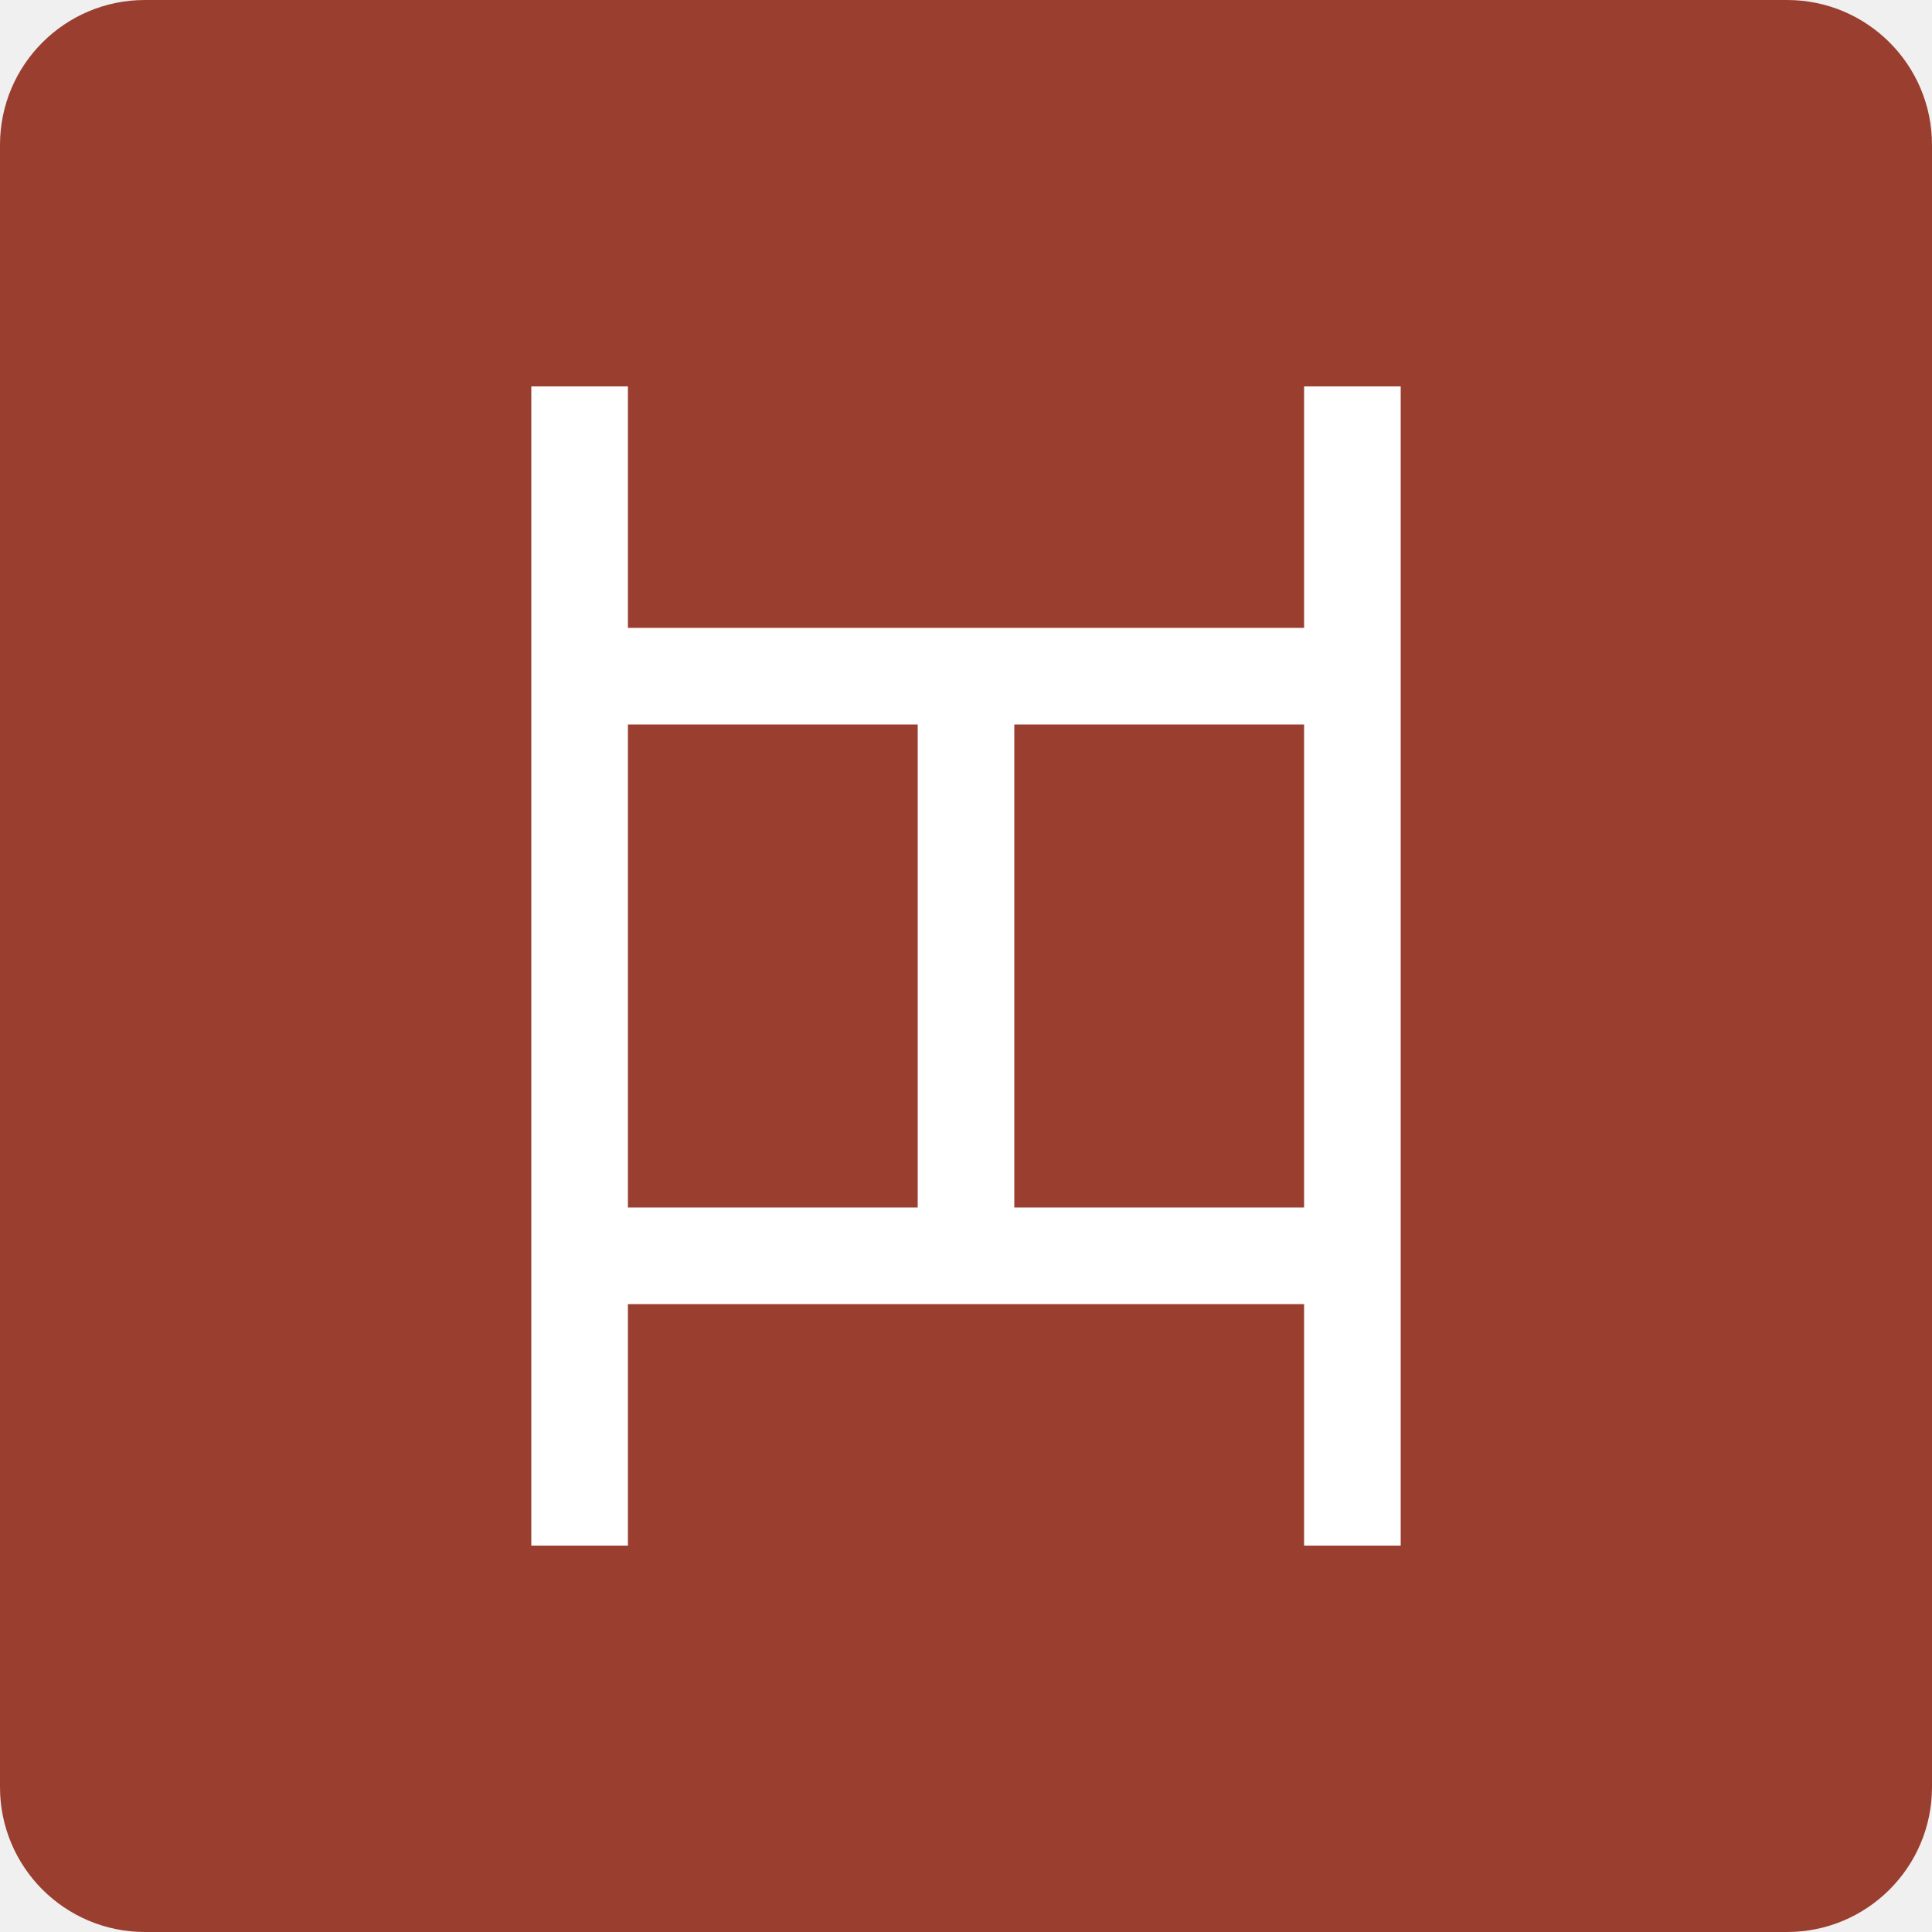
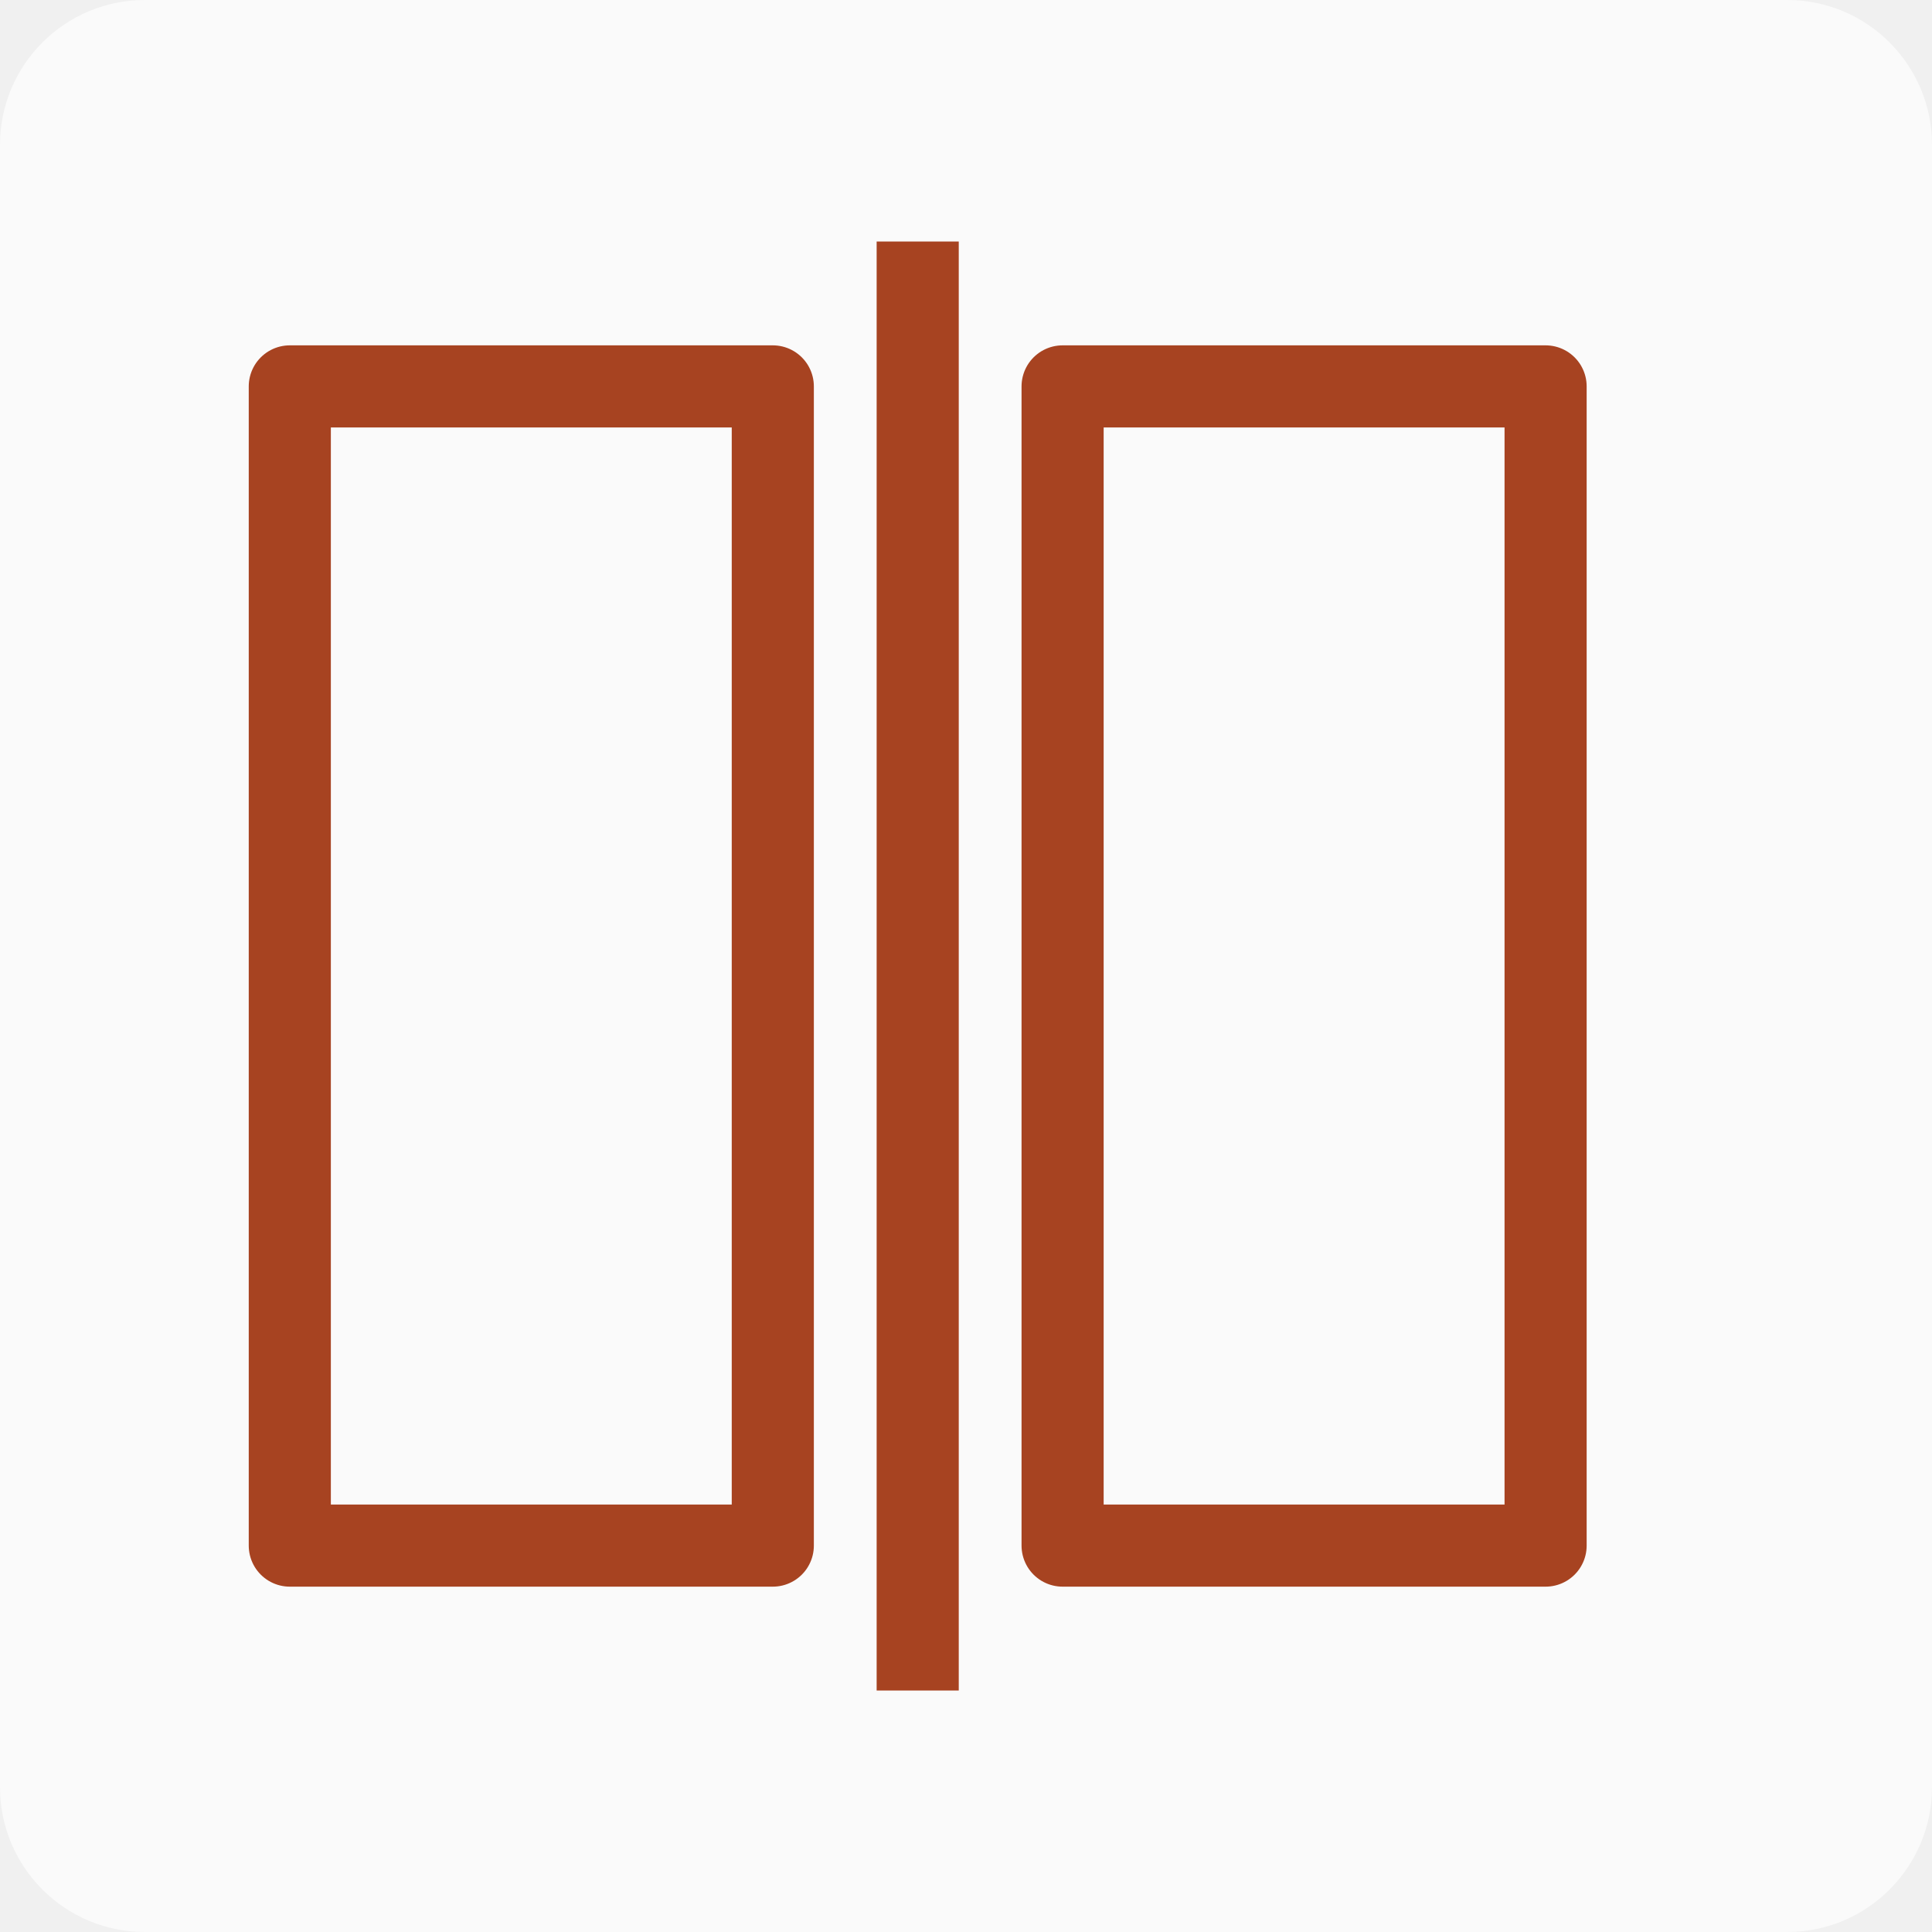
<svg xmlns="http://www.w3.org/2000/svg" viewBox="0 0 40 40">
-   <rect width="40" height="40" rx="3" fill="#9a3f2f" />
-   <path d="M12 8v24M28 8v24M12 14h16M12 26h16M20 14v12" fill="none" stroke="#fff" stroke-width="2" />
+   <rect width="40" height="40" rx="3" fill="#fafafa" />
+   <g transform="translate(3 3)" stroke="#a74321" fill="none" stroke-width="1.7" stroke-linejoin="round">
+     <path d="M3 5h10v24H3zM19 5h10v24H19zM16 2v30" />
+   </g>
</svg>
